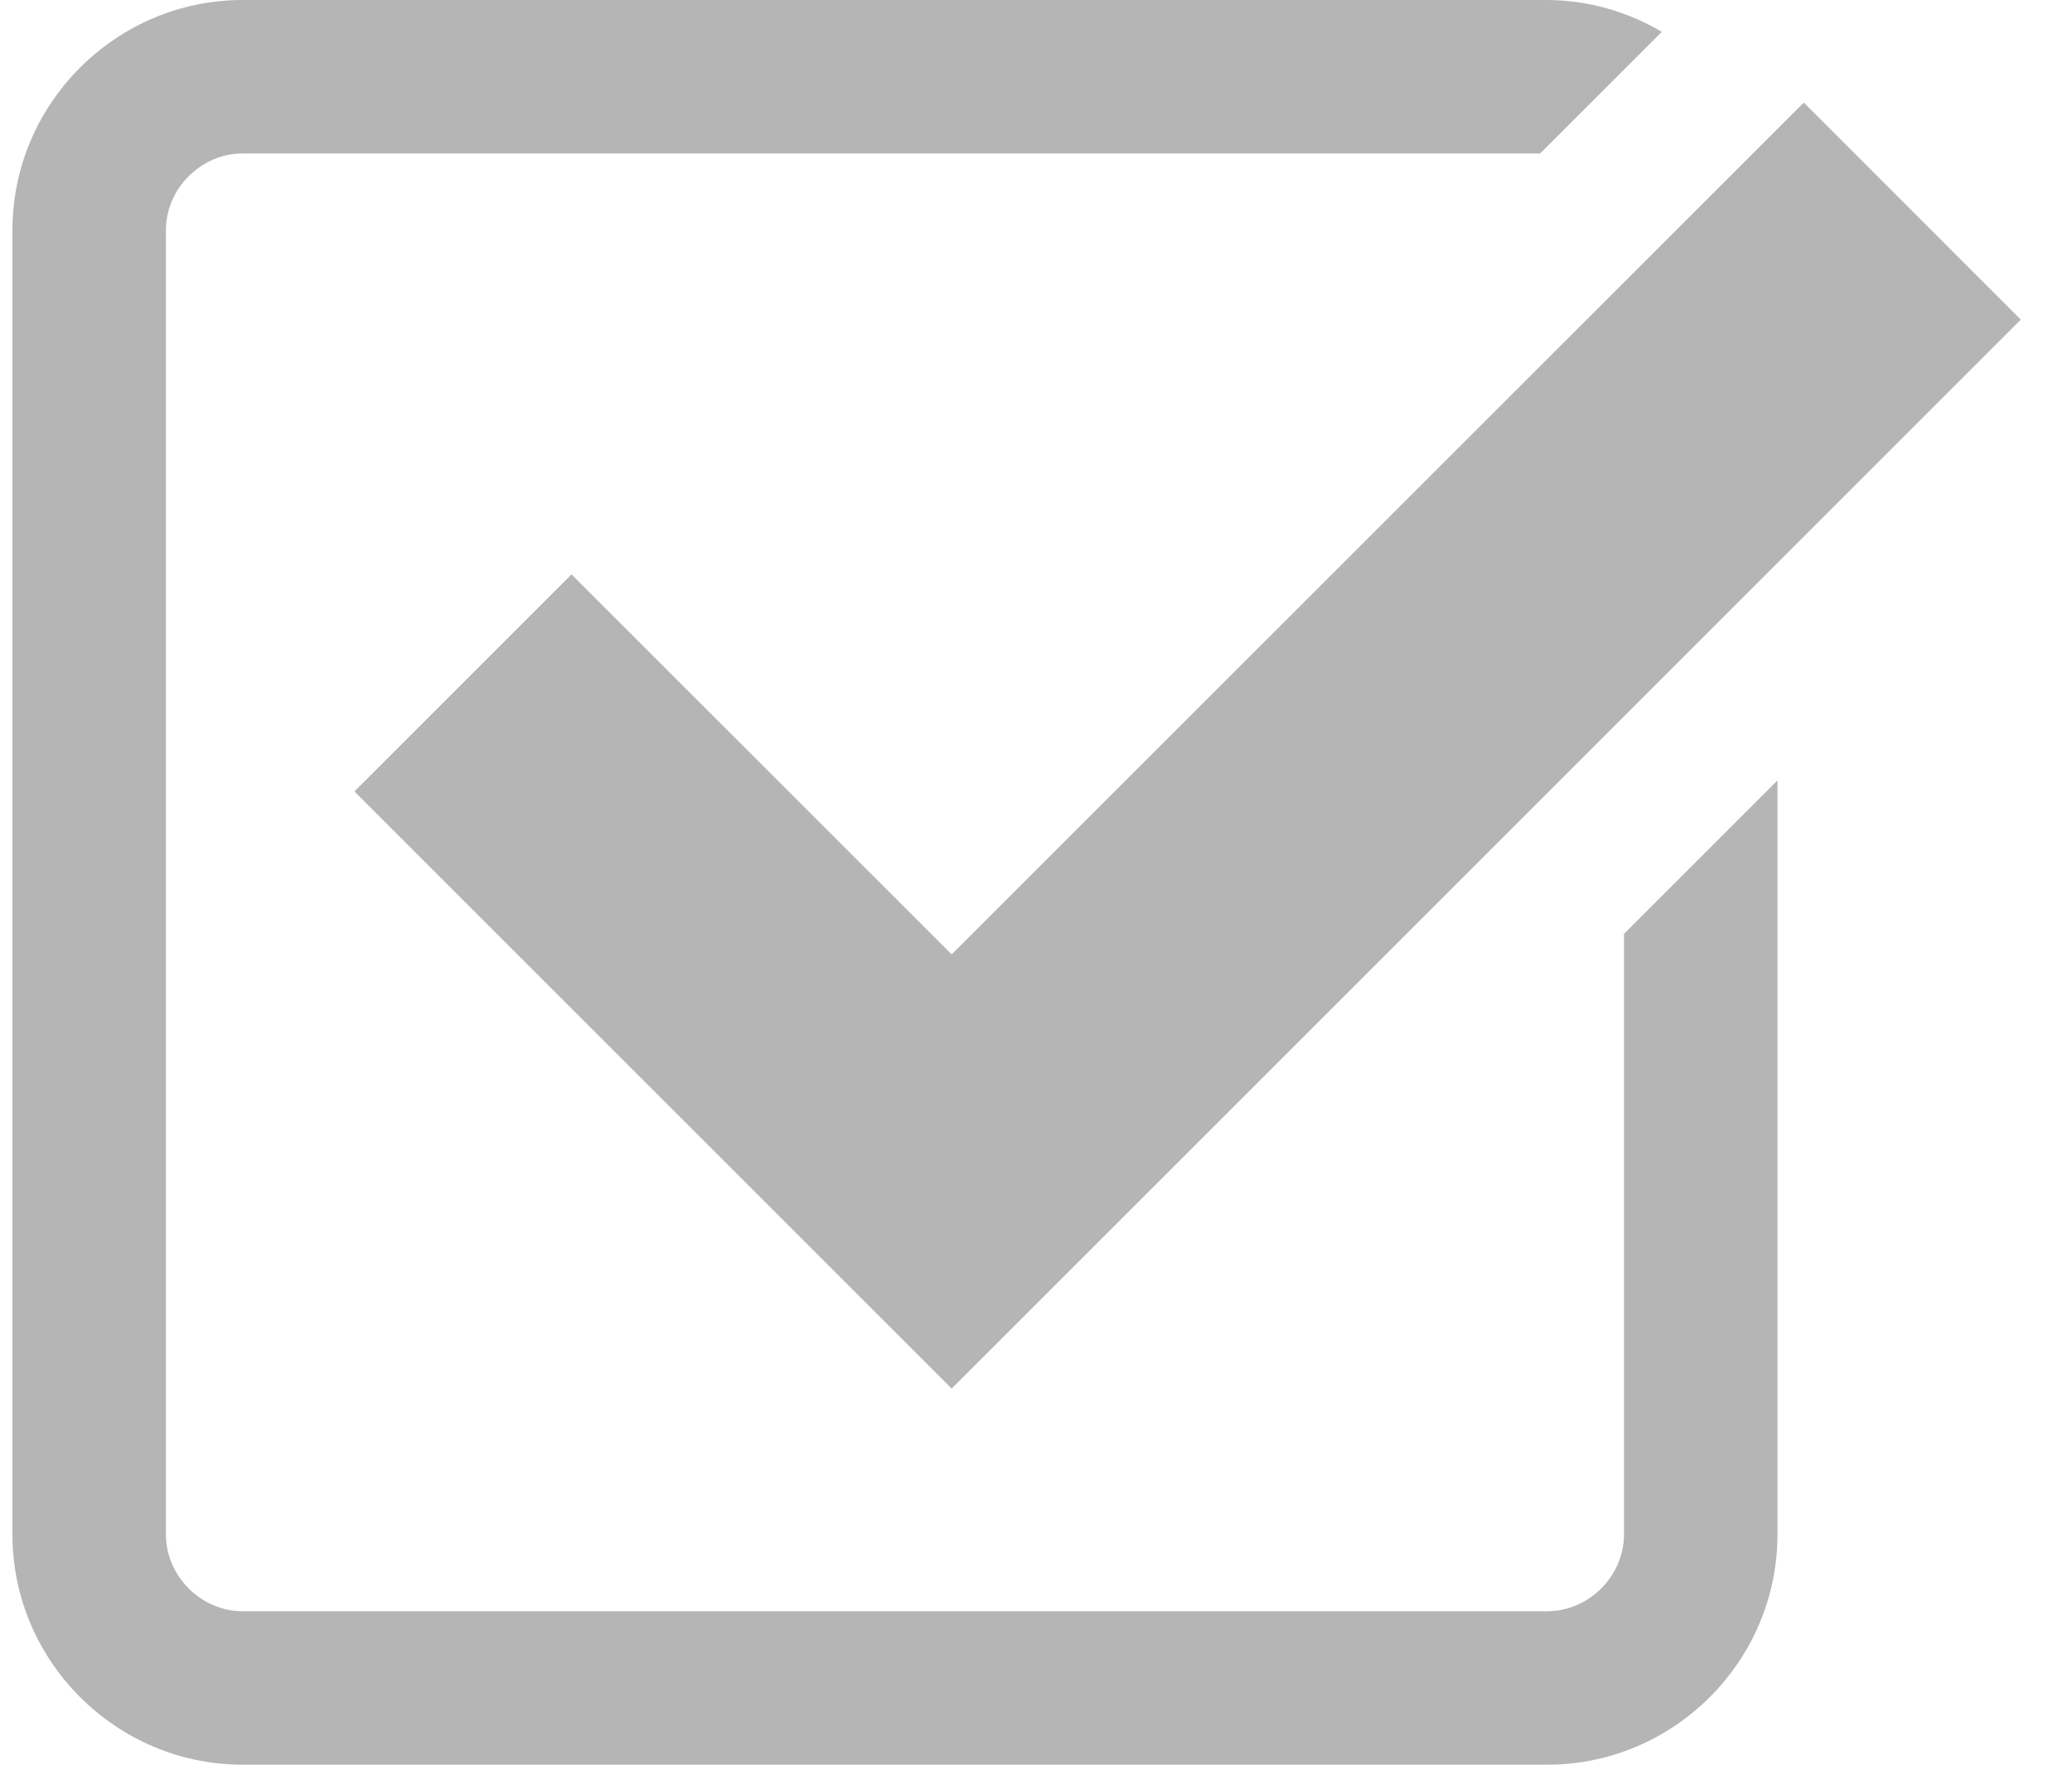
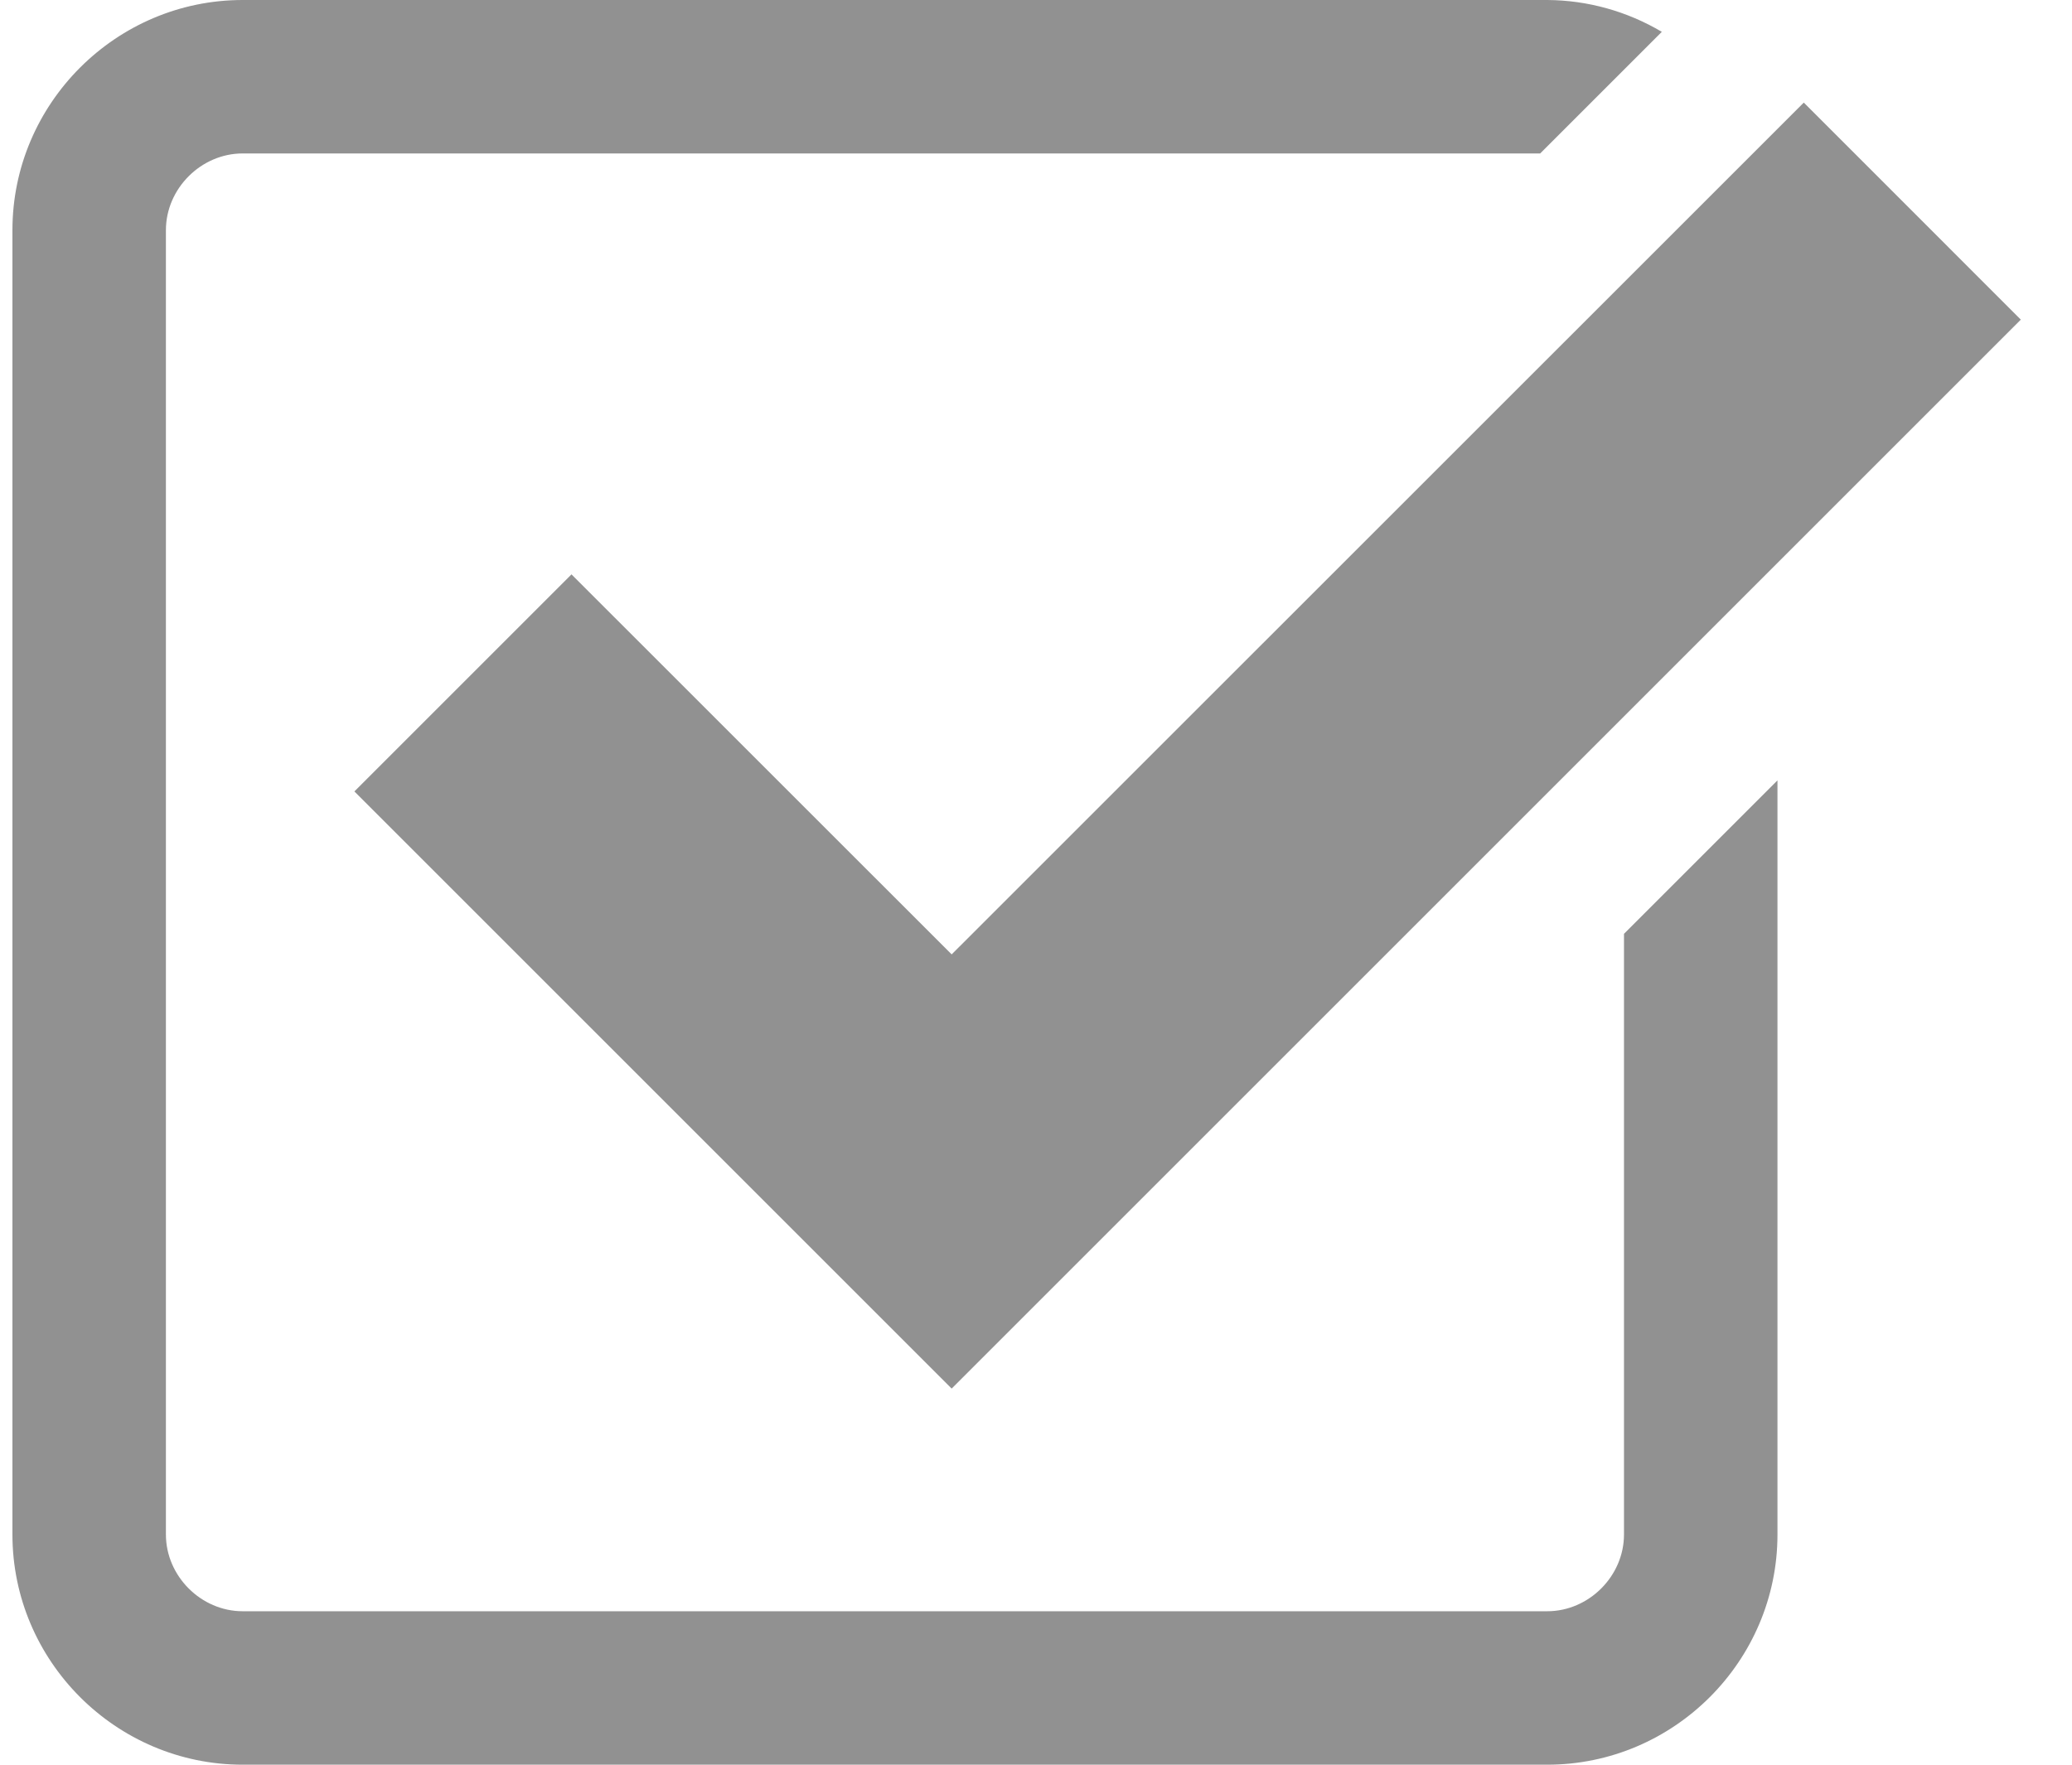
<svg xmlns="http://www.w3.org/2000/svg" width="27" height="23" viewBox="0 0 27 23" fill="none">
-   <path d="M7.447 7.486L4.618 10.315L12.401 18.098L26.333 4.166L23.505 1.337L12.401 12.439L7.447 7.486Z" fill="#B5B5B5" />
-   <path d="M21.162 20C21.162 20.542 20.704 21 20.162 21H3.162C2.62 21 2.162 20.542 2.162 20V3C2.162 2.458 2.62 2 3.162 2H20.07L21.655 0.415C21.203 0.147 20.688 0.003 20.162 0H3.162C1.512 0 0.162 1.35 0.162 3V20C0.162 21.65 1.512 23 3.162 23H20.162C21.812 23 23.162 21.65 23.162 20V10.171L21.162 12.171V20Z" fill="#B5B5B5" />
+   <path d="M7.447 7.486L4.618 10.315L12.401 18.098L26.333 4.166L23.505 1.337L12.401 12.439L7.447 7.486Z" fill="#919191" />
+   <path d="M21.162 20C21.162 20.542 20.704 21 20.162 21H3.162C2.62 21 2.162 20.542 2.162 20V3C2.162 2.458 2.62 2 3.162 2H20.07L21.655 0.415C21.203 0.147 20.688 0.003 20.162 0H3.162C1.512 0 0.162 1.35 0.162 3V20C0.162 21.65 1.512 23 3.162 23H20.162C21.812 23 23.162 21.65 23.162 20V10.171L21.162 12.171V20Z" fill="#919191" />
</svg>
